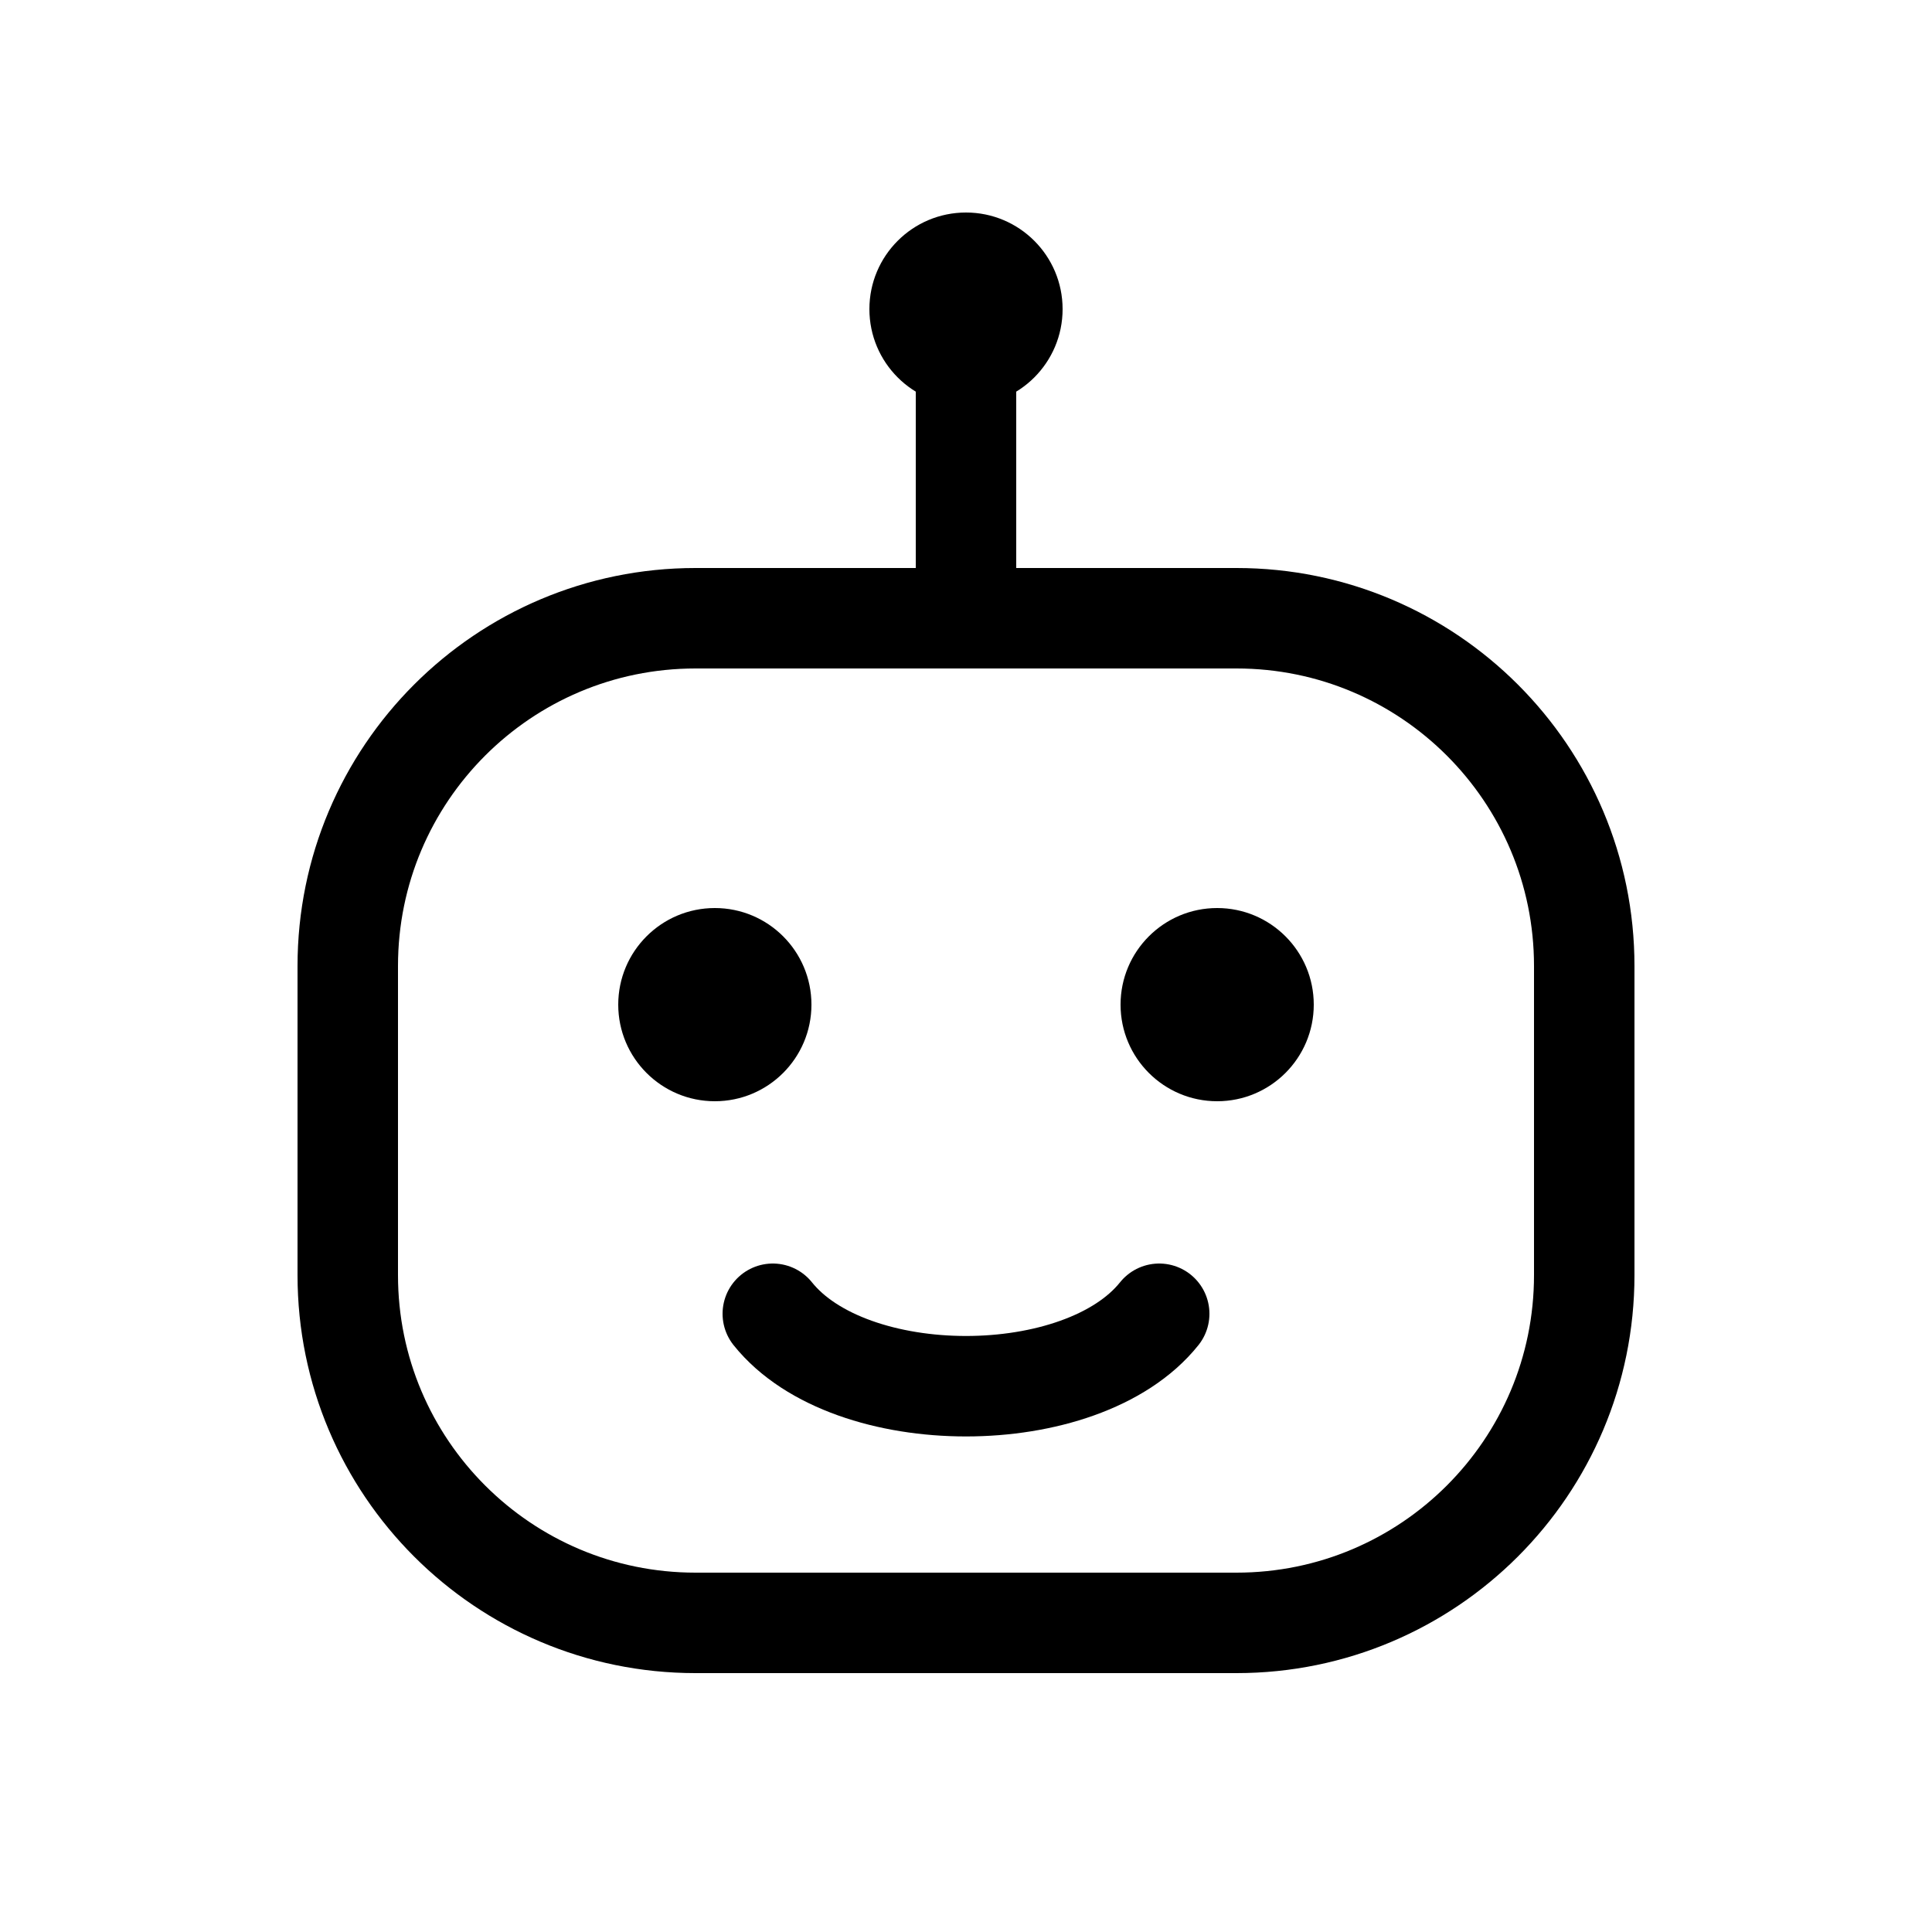
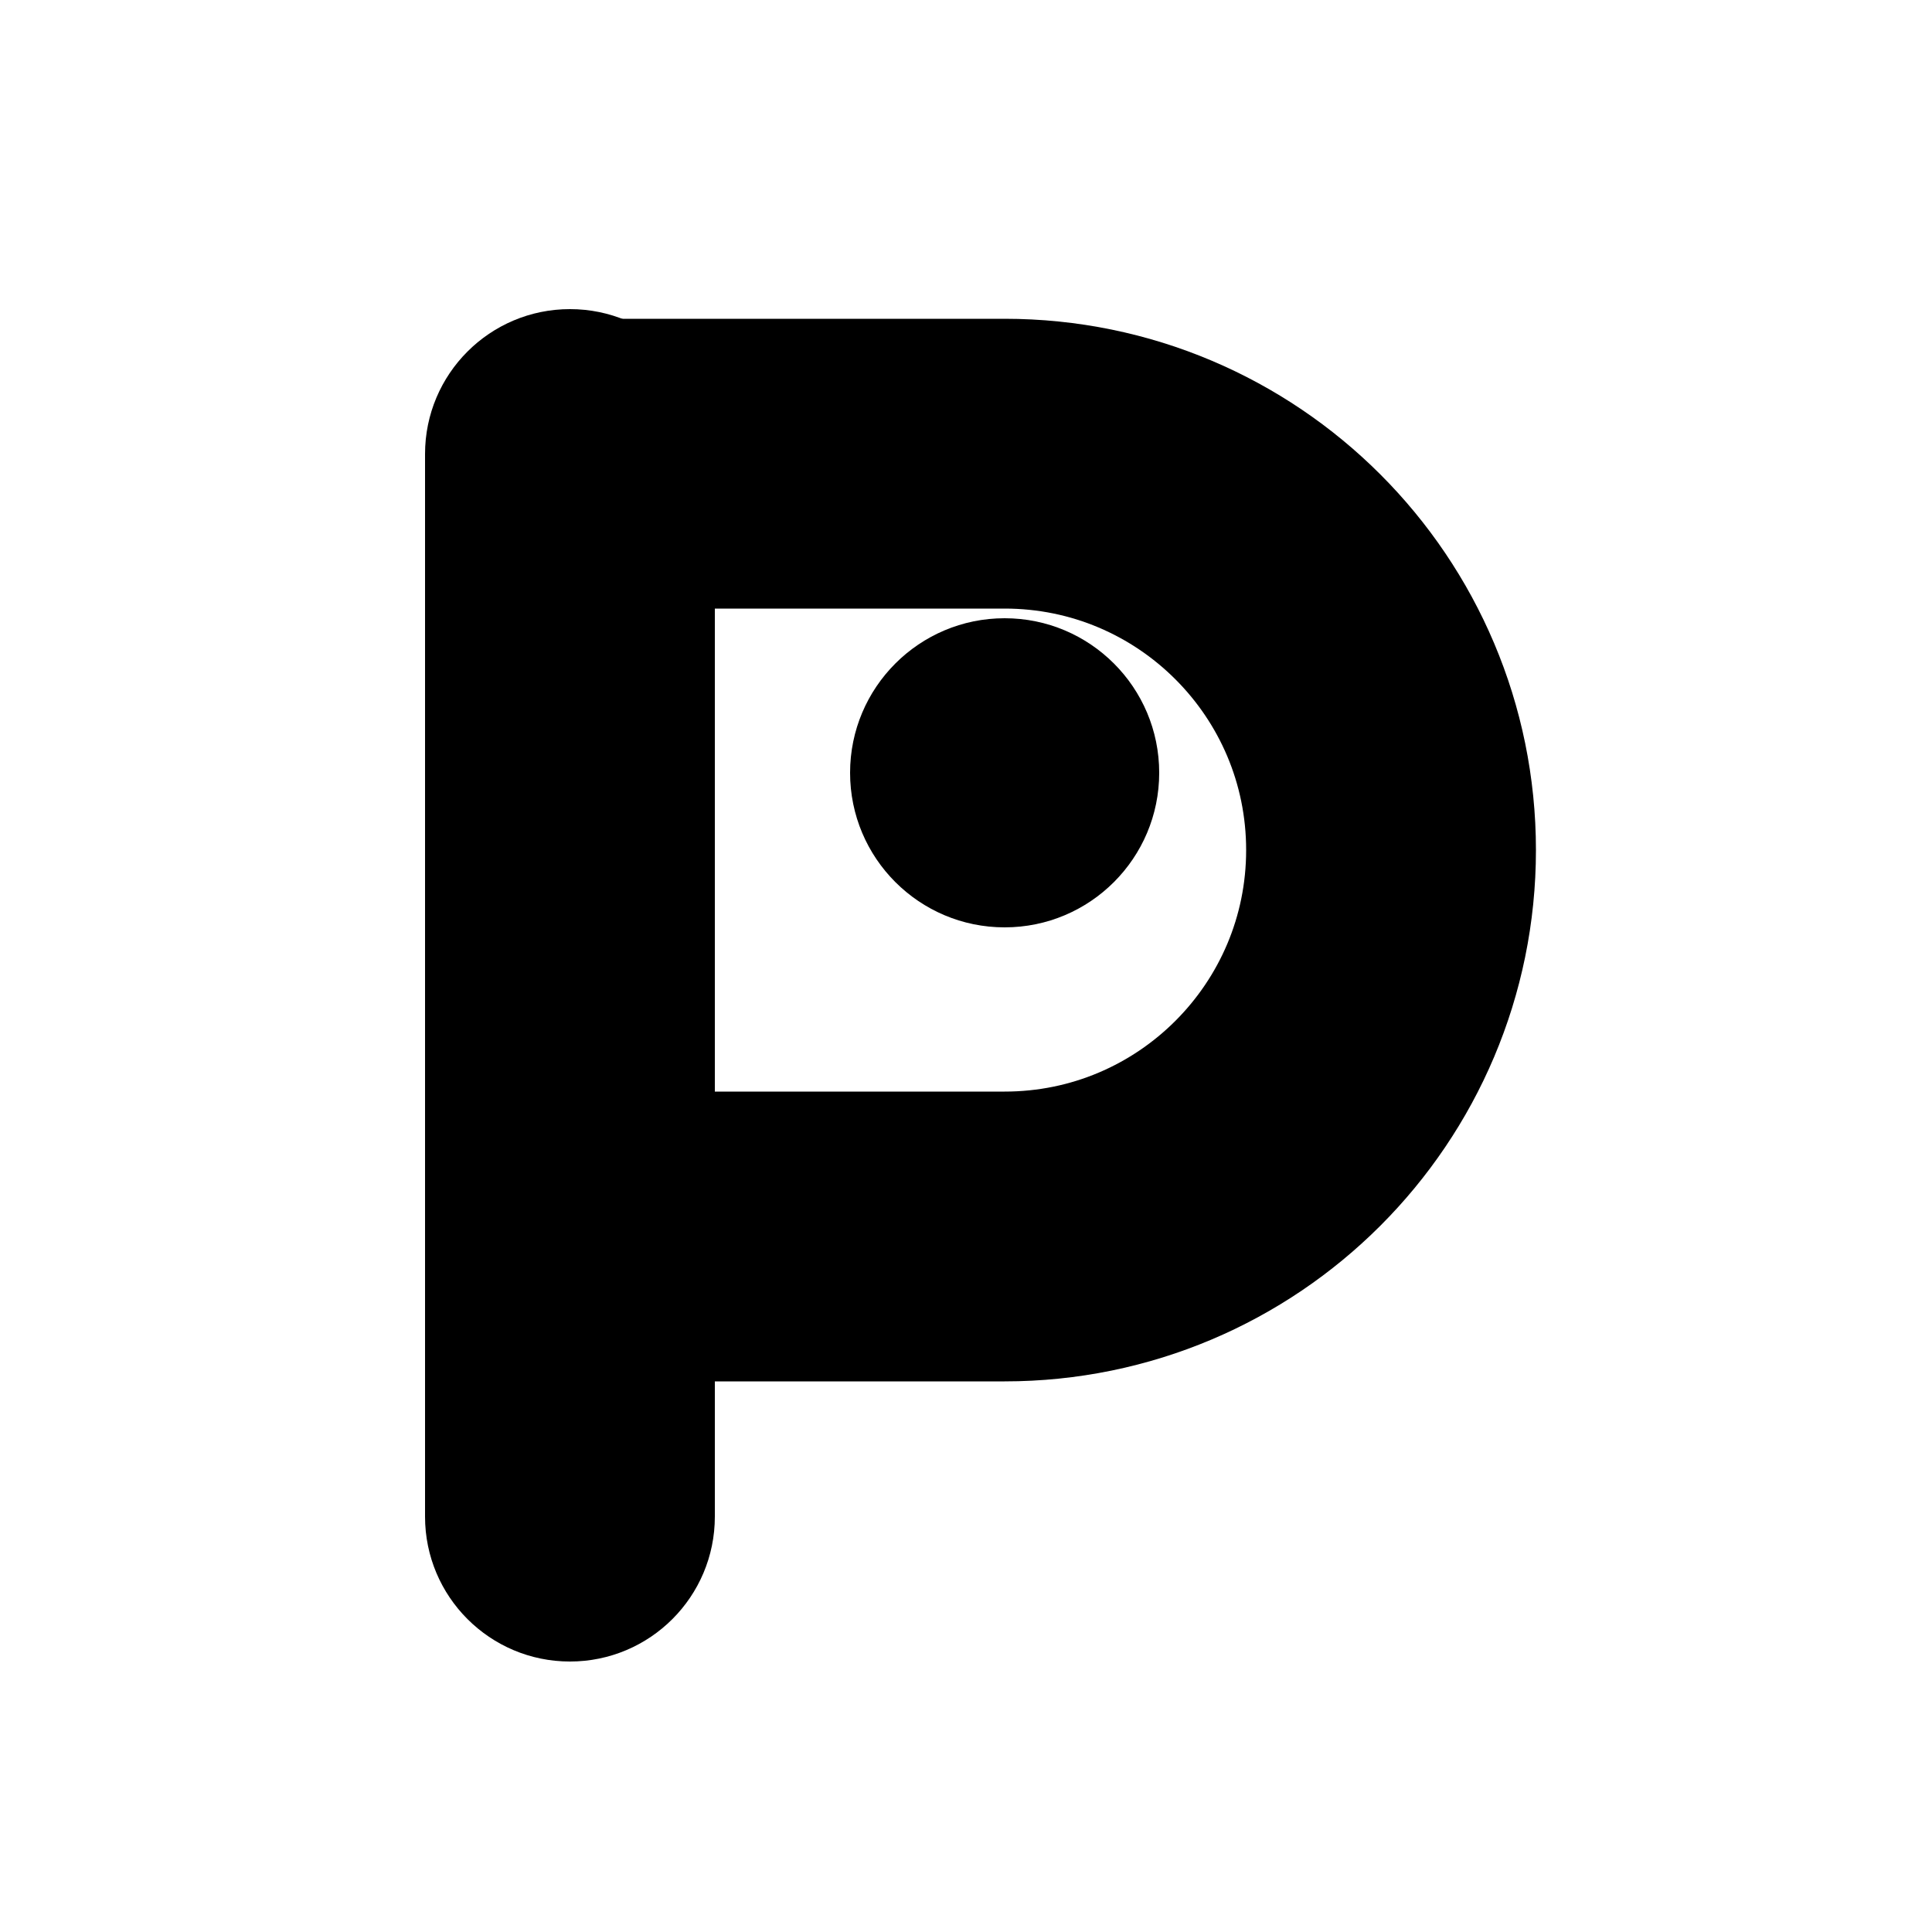
<svg xmlns="http://www.w3.org/2000/svg" viewBox="0 0 100 100" width="100" height="100">
-   <g fill="none" stroke="currentColor" stroke-width="5.2" stroke-linecap="round" stroke-linejoin="round">
-     <rect x="18" y="32" width="64" height="52" rx="18" />
-     <path d="M50 32 V20" />
-     <path d="M40 68 C 44 73, 56 73, 60 68" />
+   <g fill="none" stroke="currentColor" stroke-width="15" stroke-linejoin="round">
+     <path d="M30 24 H52 A20 20 0 0 1 52 64 H30" />
  </g>
-   <circle cx="50" cy="16" r="5" fill="currentColor" />
-   <circle cx="37" cy="52" r="5" fill="currentColor" />
-   <circle cx="63" cy="52" r="5" fill="currentColor" />
+   <rect x="22" y="16" width="15" height="70" rx="7.5" fill="currentColor" />
+   <circle cx="52" cy="40" r="8" fill="currentColor" />
</svg>
